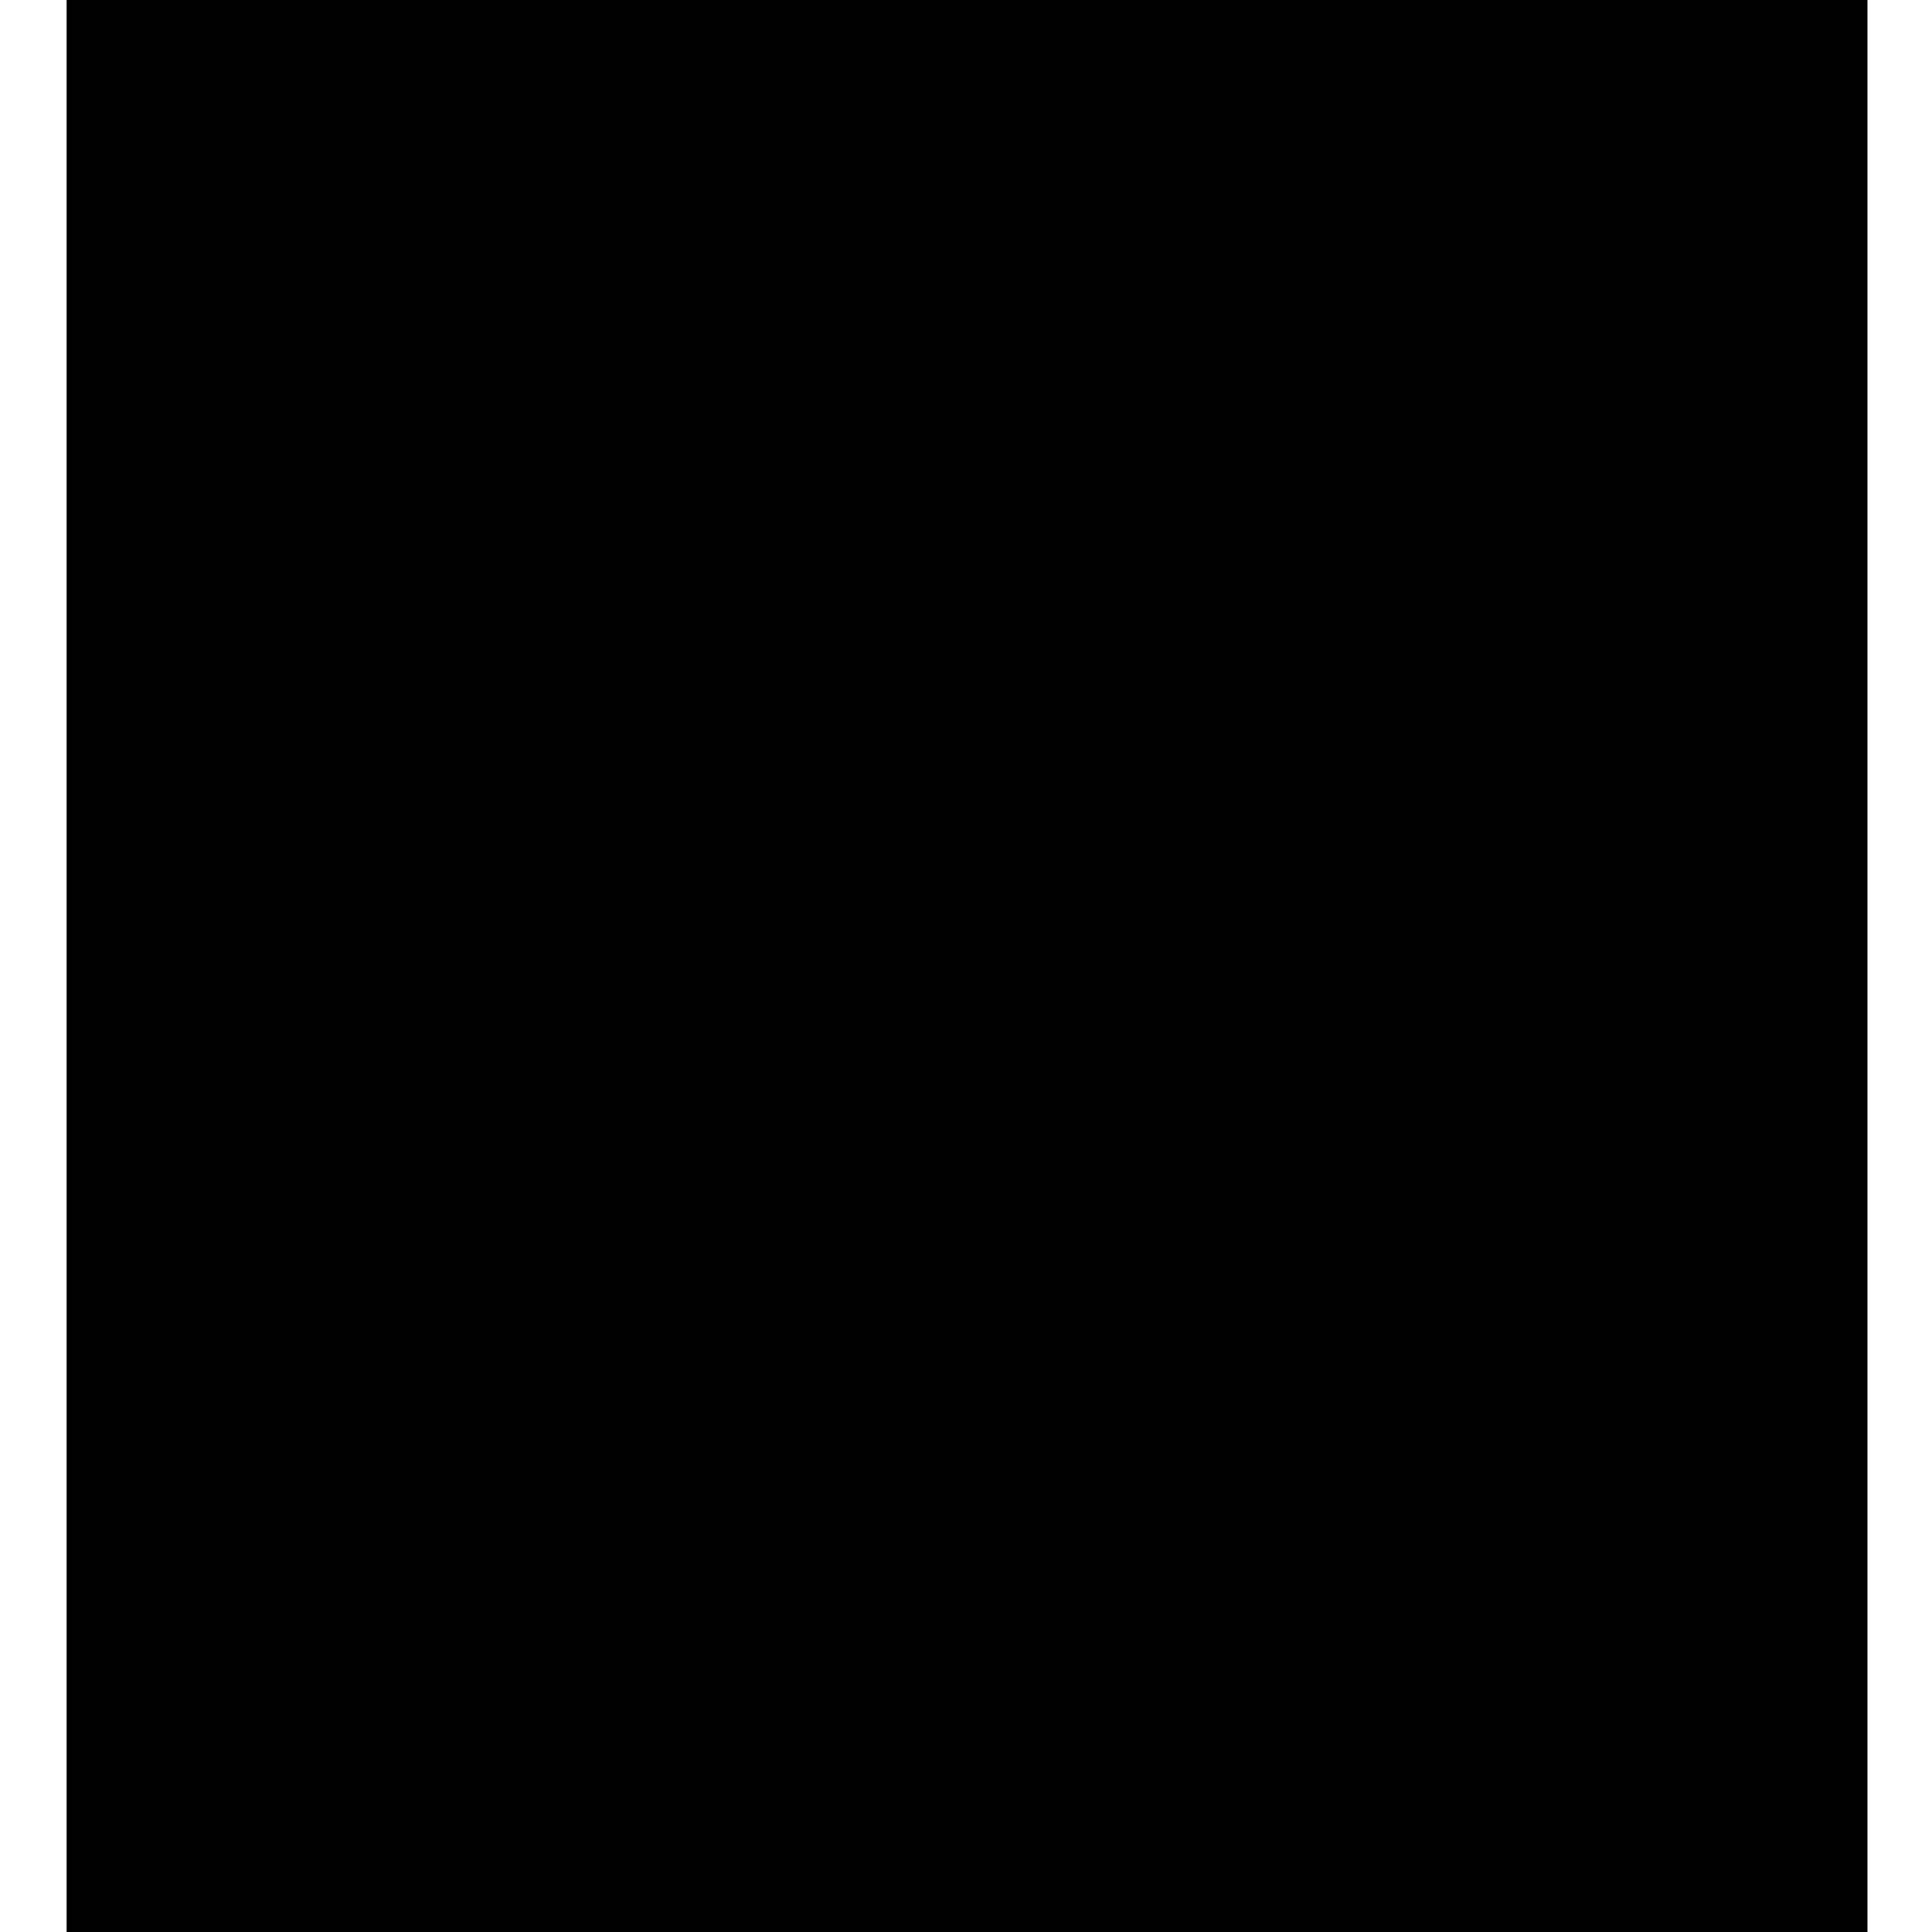
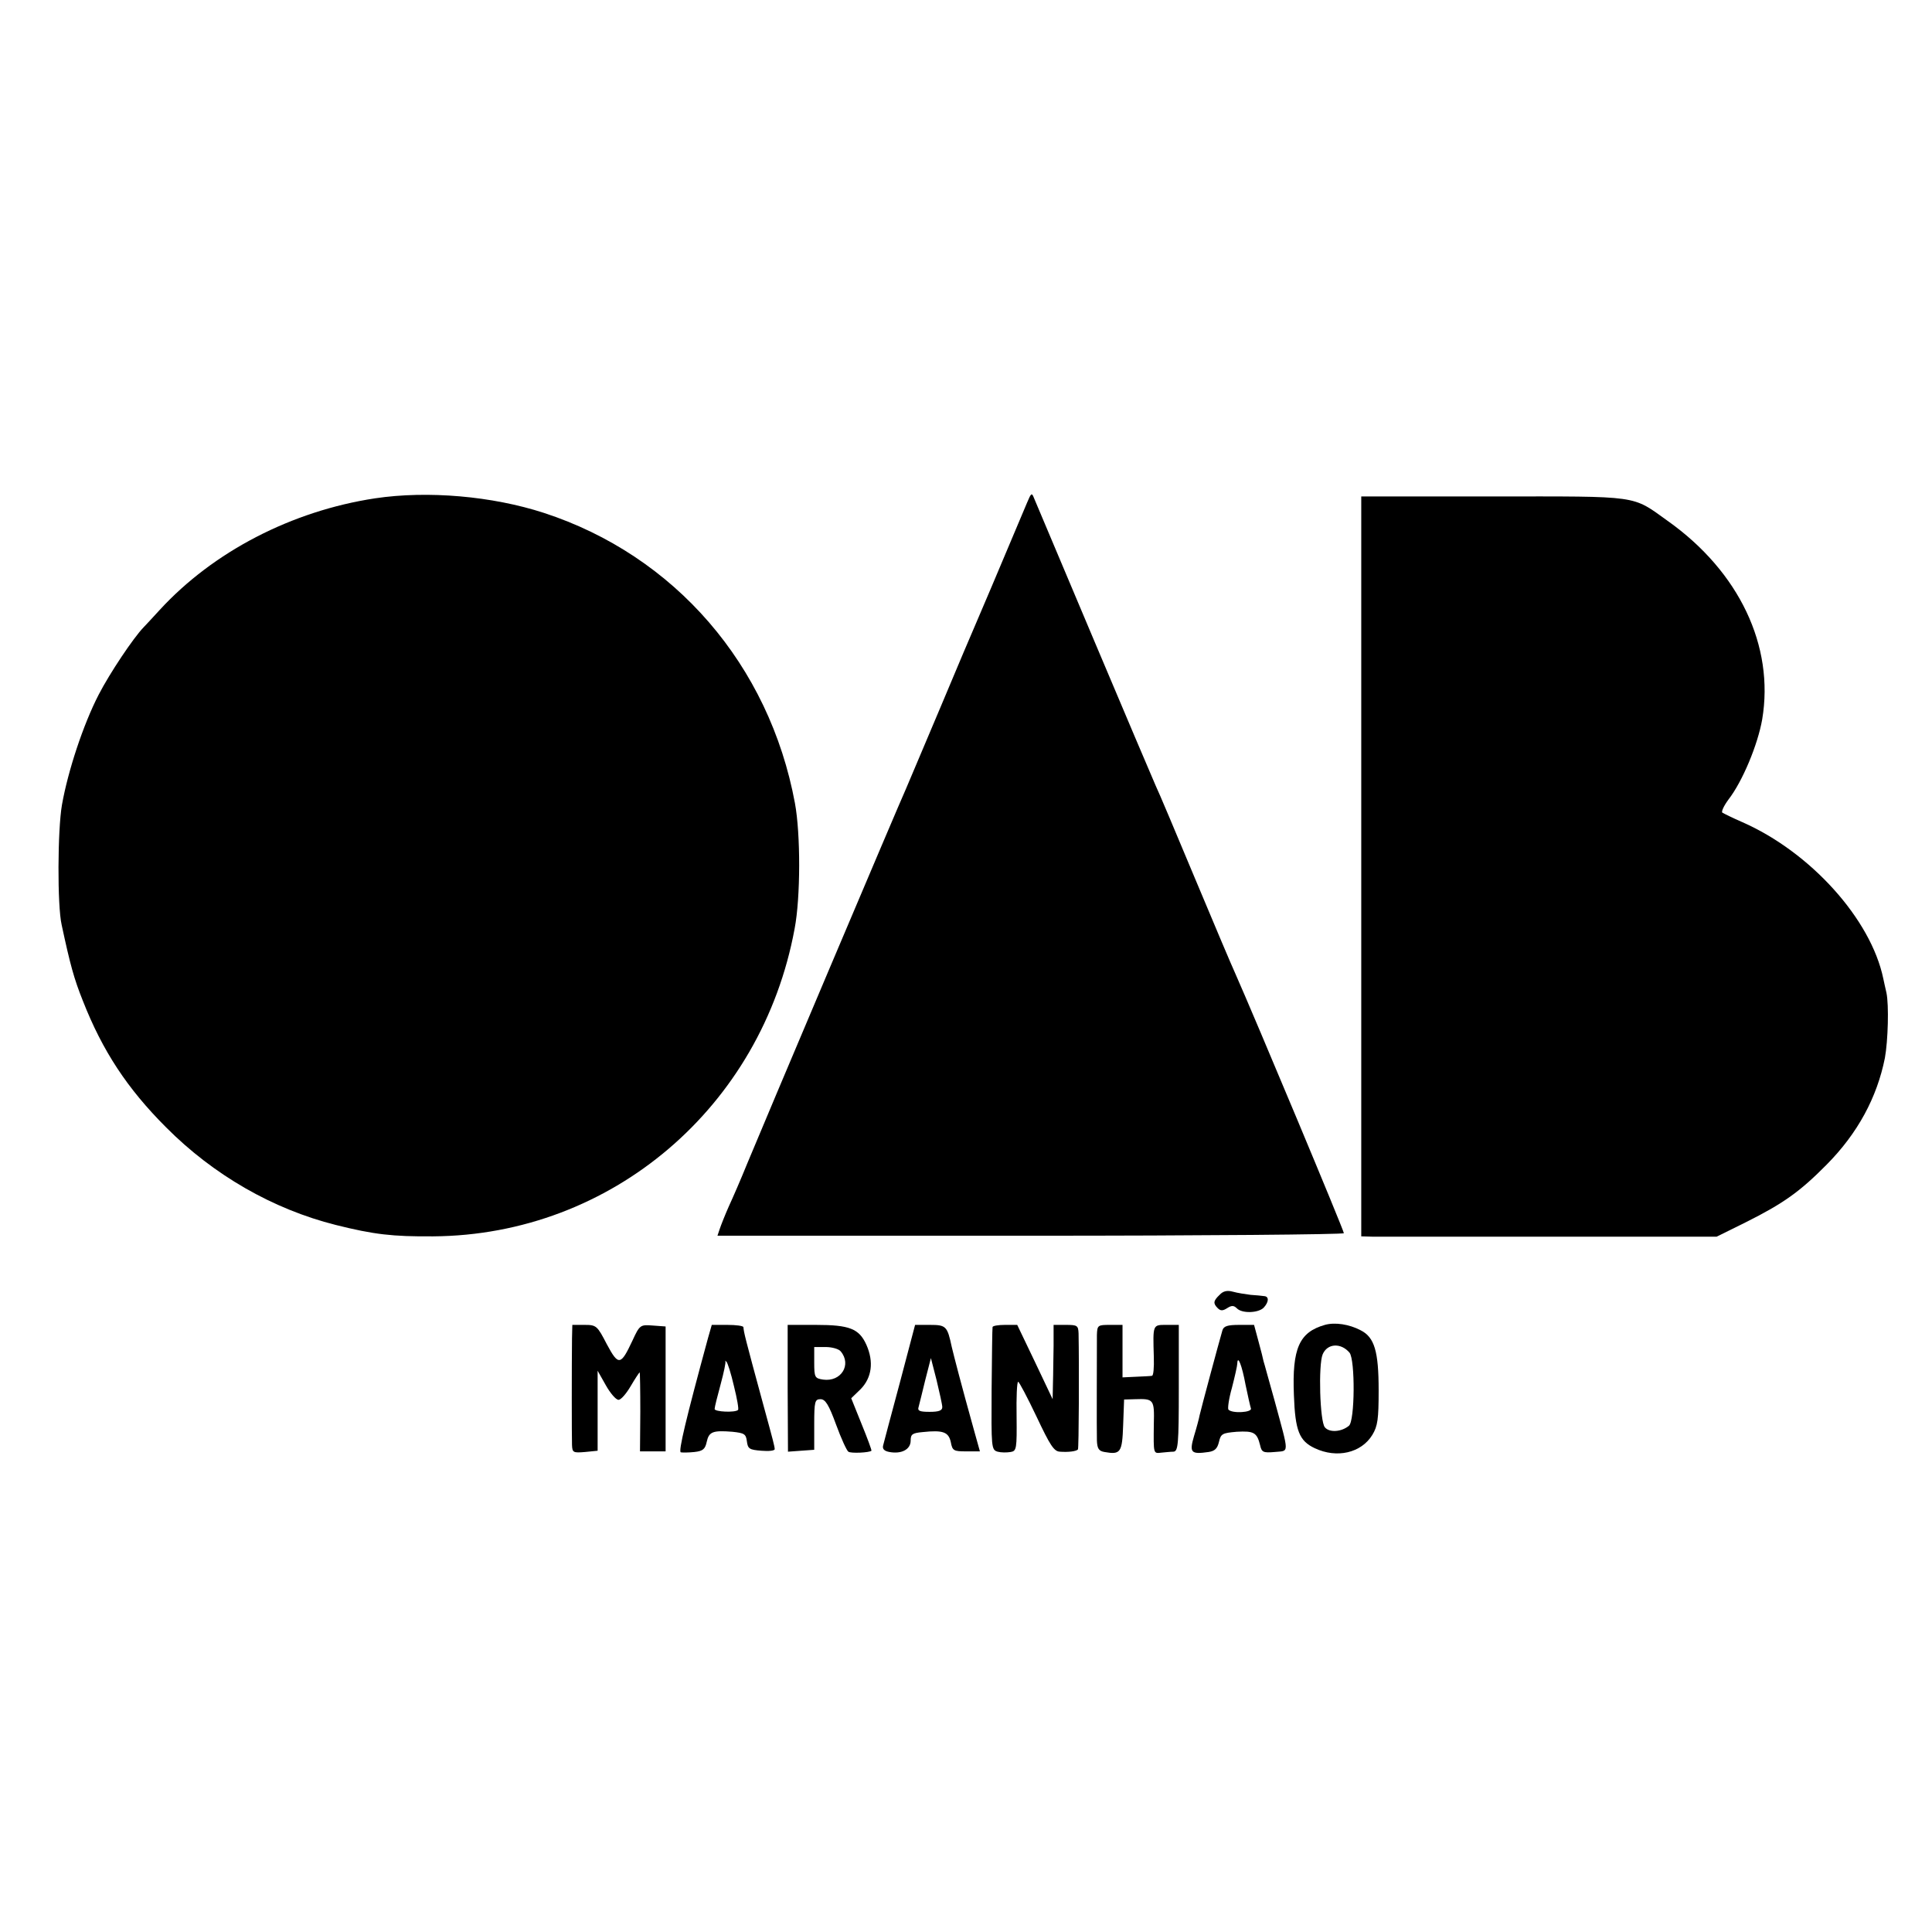
- <svg xmlns="http://www.w3.org/2000/svg" version="1.0" width="928pt" height="928pt" viewBox="0 0 928 928" preserveAspectRatio="xMidYMid meet">
-   <g transform="translate(0,928) scale(0.1,-0.1)" fill="#000000" stroke="none">
-     <path d="M320 4640 l0 -4640 4325 0 4325 0 0 4640 0 4640 -4325 0 -4325 0 0 -4640z" />
+ <svg xmlns="http://www.w3.org/2000/svg" version="1.0" width="611pt" height="611pt" viewBox="0 0 611 611" preserveAspectRatio="xMidYMid meet">
+   <g transform="translate(0,611) scale(0.1,-0.1)" fill="#000000" stroke="none">
+     <path d="M1186 4534 c-263 -40 -511 -168 -681 -353 -22 -24 -45 -49 -51 -55 -32 -33 -107 -145 -142 -213 -49 -95 -97 -241 -116 -348 -14 -80 -15 -319 -1 -380 27 -126 39 -170 67 -240 62 -158 140 -277 263 -400 150 -151 338 -259 537 -309 120 -30 179 -37 308 -36 564 4 1039 409 1143 973 19 99 19 300 1 397 -81 437 -380 783 -794 918 -163 53 -367 71 -534 46z" />
+     <path d="M3248 4520 c-93 -221 -152 -360 -163 -385 -7 -16 -57 -133 -110 -260 -53 -126 -103 -243 -110 -260 -19 -41 -458 -1078 -502 -1185 -19 -47 -45 -107 -58 -135 -12 -27 -25 -60 -29 -72 l-7 -21 991 0 c544 0 990 4 990 8 0 9 -279 676 -345 825 -8 17 -64 149 -125 295 -61 146 -117 279 -125 295 -16 35 -373 881 -385 910 -7 18 -9 16 -22 -15z" />
+     <path d="M4305 3370 l0 -1170 35 -1 c19 0 272 0 562 0 l527 0 91 45 c120 60 172 97 257 183 98 99 159 212 184 337 10 55 13 167 5 206 -3 14 -8 34 -10 45 -39 188 -230 400 -446 495 -30 13 -58 27 -63 30 -4 3 5 22 19 41 45 58 93 174 107 254 39 232 -73 467 -298 627 -116 83 -84 78 -552 78 l-418 0 0 -1170z" />
+     <path d="M3857 2015 c-20 -19 -21 -27 -6 -42 9 -9 16 -9 30 0 14 9 21 9 31 -1 16 -16 66 -15 84 2 17 18 18 36 2 37 -7 1 -26 3 -43 4 -16 2 -42 6 -56 10 -18 5 -31 2 -42 -10z" />
+     <path d="M4190 1920 c-81 -23 -104 -74 -98 -222 4 -113 17 -145 66 -168 70 -33 147 -15 182 42 17 28 20 50 20 141 0 123 -13 168 -57 190 -36 19 -81 26 -113 17z m78 -88 c18 -23 17 -216 -2 -231 -24 -20 -62 -22 -76 -5 -16 18 -21 198 -7 231 15 35 58 37 85 5z" />
+     <path d="M1809 1878 c-1 -80 -1 -313 0 -338 1 -24 4 -25 41 -22 l40 4 0 127 0 126 26 -46 c14 -25 32 -46 40 -46 8 0 25 20 39 44 14 24 27 43 28 43 1 0 2 -56 2 -125 l-1 -125 41 0 40 0 0 198 0 197 -41 3 c-39 3 -41 2 -64 -48 -37 -79 -44 -80 -81 -11 -30 58 -33 61 -70 61 l-39 0 -1 -42z" />
+     <path d="M2239 1878 c-70 -257 -94 -358 -86 -361 5 -1 24 -1 43 1 27 3 34 9 39 32 7 32 19 37 81 32 38 -4 43 -7 46 -30 3 -24 8 -27 46 -30 23 -2 42 0 42 5 0 8 -5 27 -34 133 -62 228 -63 234 -65 253 -1 4 -23 7 -51 7 l-49 0 -12 -42z m82 -151 c10 -40 16 -74 13 -76 -9 -9 -74 -6 -74 3 0 6 9 41 19 78 10 37 17 70 15 73 -2 3 -1 2 3 -1 4 -3 15 -38 24 -77z" />
+     <path d="M2491 1719 l1 -200 41 3 42 3 0 80 c0 73 2 80 20 80 15 0 26 -17 49 -80 16 -44 34 -83 39 -86 8 -6 67 -3 73 3 1 2 -13 40 -31 84 l-33 82 30 29 c35 36 42 86 18 140 -23 51 -53 63 -160 63 l-89 0 0 -201z m168 117 c35 -42 1 -97 -56 -89 -26 4 -28 7 -28 54 l0 49 36 0 c20 0 42 -6 48 -14z" />
+     <path d="M2846 1738 c-27 -101 -51 -190 -53 -199 -3 -11 3 -18 20 -21 38 -7 67 8 67 36 0 20 5 24 38 27 65 7 82 0 89 -32 5 -27 9 -29 49 -29 l43 0 -19 68 c-41 147 -62 229 -70 262 -14 66 -18 70 -69 70 l-47 0 -48 -182z m134 -78 c0 -11 -11 -15 -40 -15 -31 0 -39 3 -35 15 2 8 12 47 21 85 l18 70 18 -70 c9 -38 18 -77 18 -85z" />
+     <path d="M3139 1913 c-1 -5 -2 -93 -3 -198 -1 -183 -1 -190 19 -196 11 -3 29 -3 41 -1 19 3 20 10 19 113 -1 60 1 109 5 109 3 0 29 -49 58 -110 43 -91 55 -110 74 -111 27 -2 51 1 57 7 3 3 4 264 2 367 -1 25 -4 27 -40 27 l-39 0 0 -67 c-1 -38 -1 -90 -2 -118 l-1 -50 -56 118 -56 117 -39 0 c-21 0 -39 -3 -39 -7z" />
+     <path d="M3469 1888 c0 -59 -1 -302 0 -334 1 -25 6 -33 24 -36 51 -9 56 -2 59 85 l3 81 35 1 c59 2 61 -1 59 -79 -1 -95 -2 -93 24 -90 12 1 29 3 38 3 15 1 17 23 17 201 l0 200 -39 0 c-44 0 -43 2 -40 -102 1 -32 -1 -59 -6 -59 -4 -1 -27 -2 -50 -3 l-43 -2 0 83 0 83 -40 0 c-38 0 -40 -1 -41 -32z" />
+     <path d="M3866 1903 c-12 -41 -68 -250 -72 -268 -2 -11 -10 -41 -18 -67 -15 -52 -10 -58 46 -50 20 3 28 11 33 32 6 26 11 28 56 32 54 3 64 -2 74 -42 5 -23 10 -25 46 -22 47 5 47 -12 0 162 -18 63 -33 120 -35 125 -1 6 -8 34 -16 63 l-14 52 -47 0 c-37 0 -49 -4 -53 -17z m73 -172 c7 -34 15 -69 17 -75 5 -13 -59 -17 -71 -4 -3 3 1 34 11 69 9 35 17 70 17 77 1 29 15 -7 26 -67z" />
  </g>
</svg>
